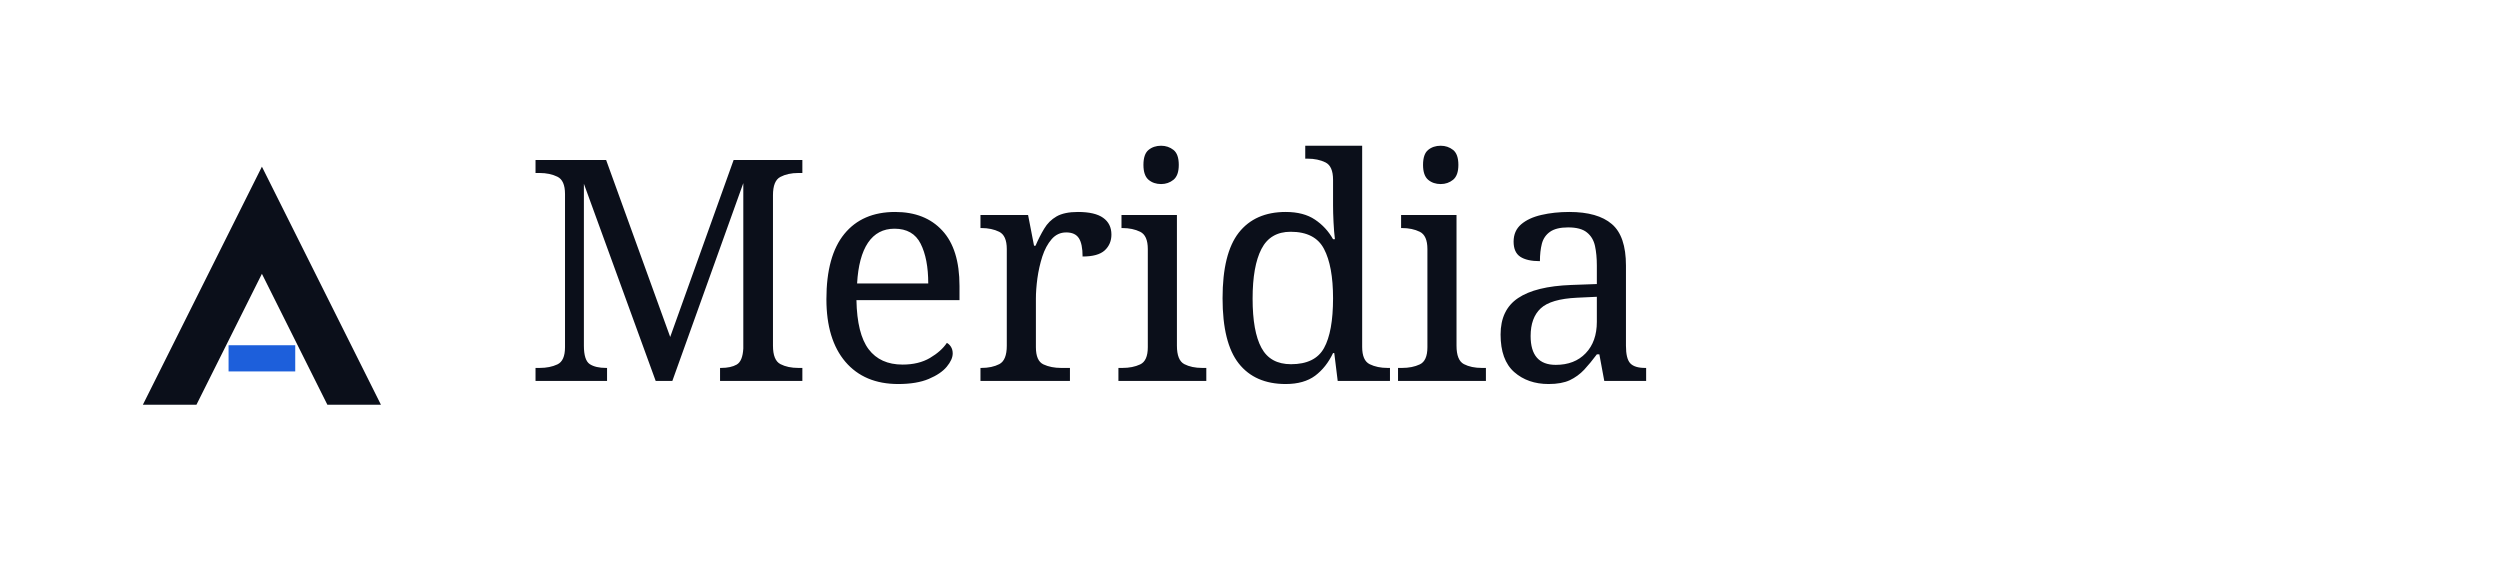
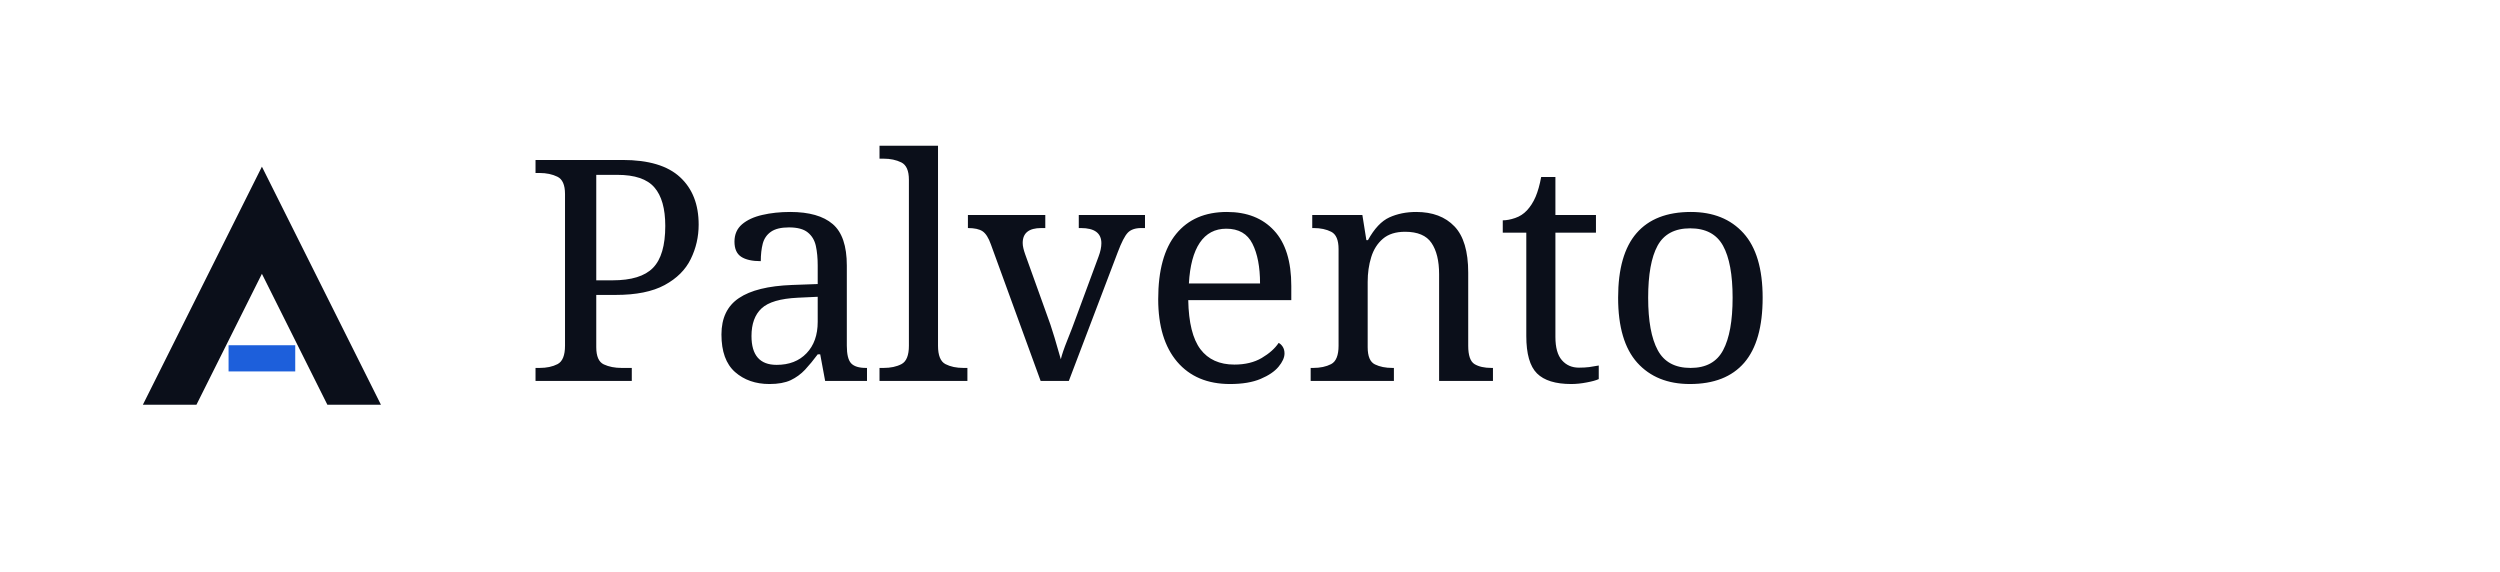
<svg xmlns="http://www.w3.org/2000/svg" viewBox="0 0 420 96" width="420" height="96">
  <g transform="translate(20 24) scale(2)">
    <path d="M2 22 L12 2 L22 22 L17.5 22 L12 11 L6.5 22 Z" fill="#0b0f1a" />
    <rect x="9.2" y="17" width="5.6" height="2.2" fill="#1d5fdb" />
  </g>
-   <text x="88" y="64" font-family="'Instrument Serif', Georgia, serif" font-size="52" fill="#0b0f1a" letter-spacing="-0.8">Meridia</text>
+   <text x="88" y="64" font-family="'Instrument Serif', Georgia, serif" font-size="52" fill="#0b0f1a" letter-spacing="-0.8">Palvento</text>
</svg>
